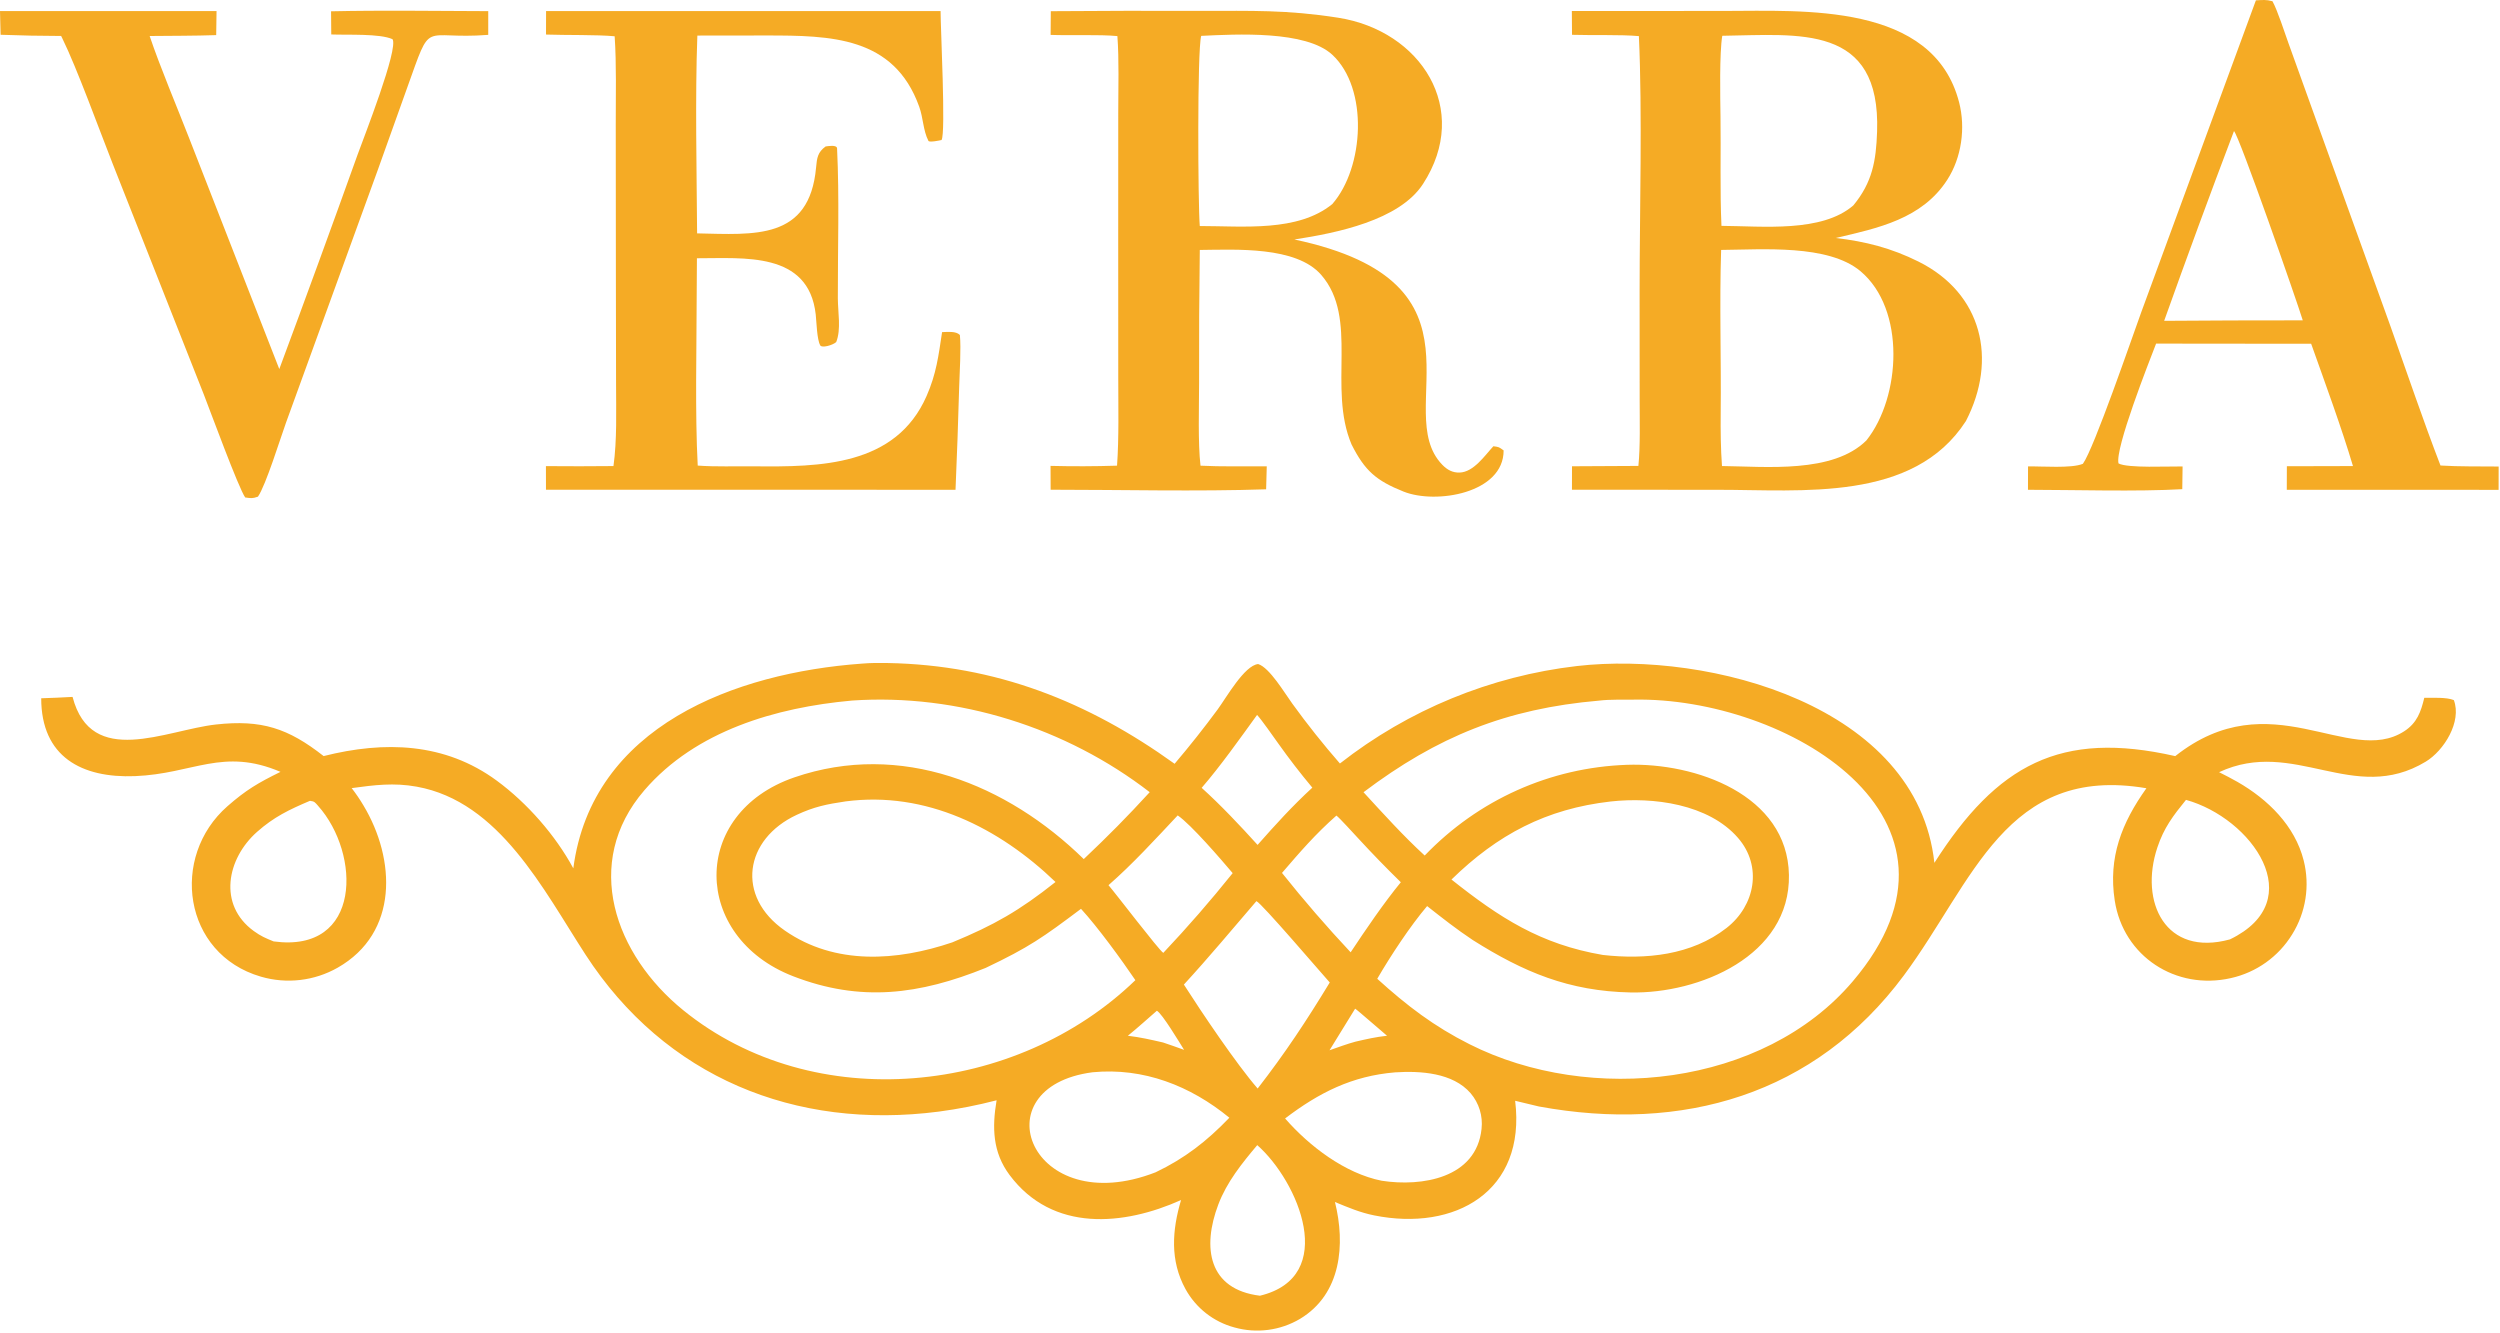
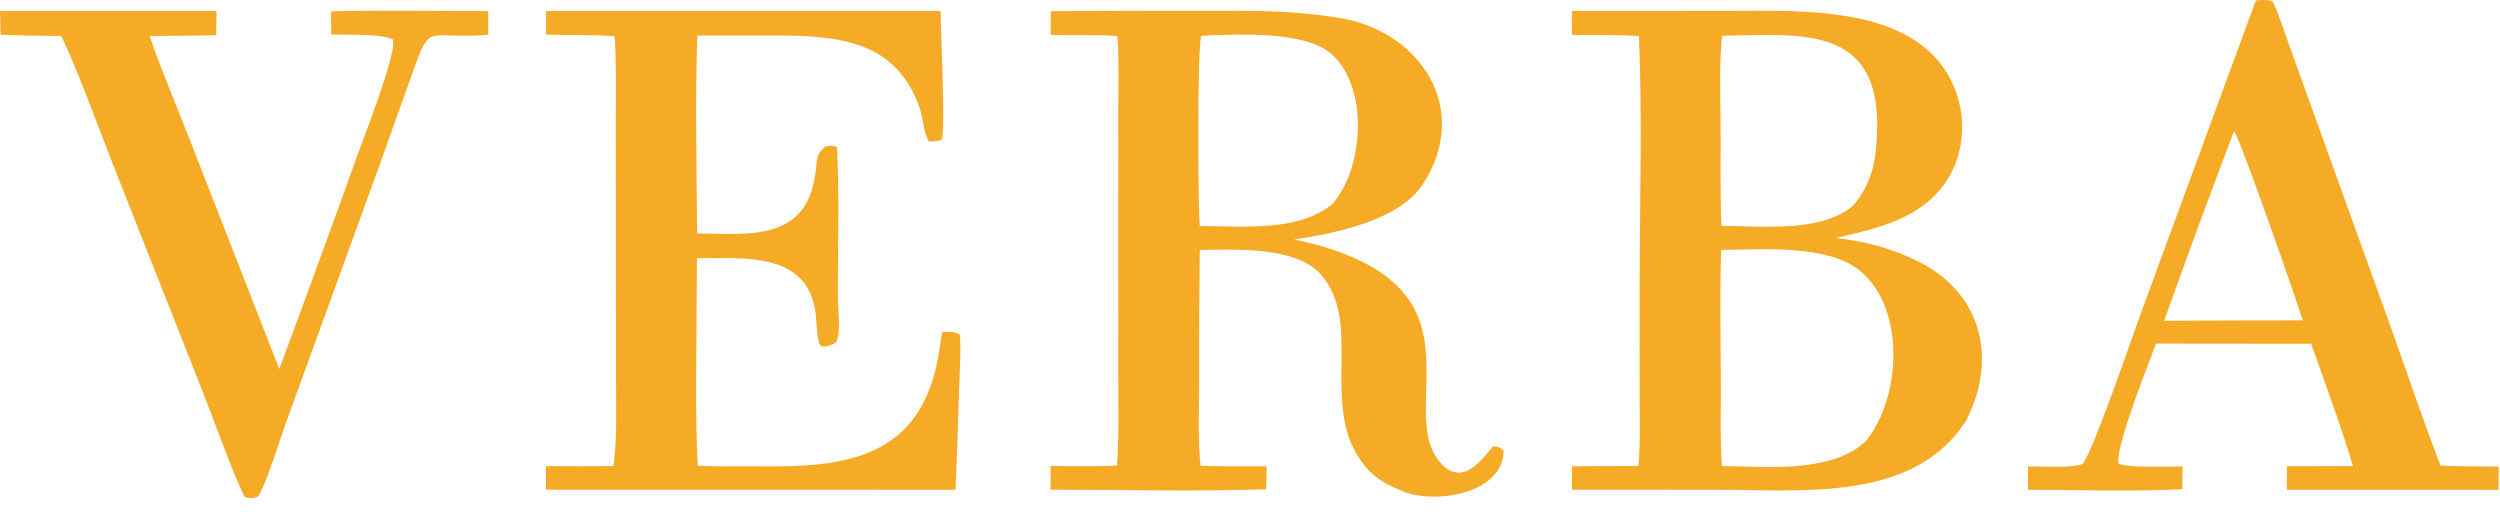
- <svg xmlns="http://www.w3.org/2000/svg" width="910" height="485" viewBox="0 0 910 485" fill="none">
-   <path d="M313.68 241.562C316.853 241.287 319.911 241.286 323.093 241.341C362.485 242.046 396.041 255.364 427.558 278.019C433.014 271.596 438.246 264.989 443.245 258.211C446.431 253.857 452.988 242.211 457.96 241.715C462.136 242.989 467.628 252.327 470.427 256.16C475.864 263.673 481.638 270.928 487.73 277.915C512.688 258.364 542.556 246.087 574.047 242.431C622.18 236.927 697.897 256.791 704.112 314.078C726.896 278.393 749.949 265.7 791.788 275.227C826.506 247.747 854.967 279.176 875.107 266.195C879.807 263.164 881.197 259.129 882.437 254.01C885.577 254.041 890.477 253.728 893.197 254.836C896.167 262.68 889.617 273.225 882.957 277.248C856.687 293.118 835.096 268.338 807.745 281.074C809.998 282.188 812.227 283.364 814.426 284.601C825.459 290.92 835.372 300.558 838.547 313.239C840.857 322.411 839.337 332.122 834.331 340.143C829.347 348.25 821.277 353.993 811.982 356.045C792.089 360.545 772.899 348.195 769.764 327.787C767.345 312.069 772.305 299.541 781.294 286.921C730.16 278.227 718.336 320.905 693.012 355.041C660.645 398.655 612.34 412.352 560.147 402.757L551.514 400.682C555.579 433.746 529.544 448.322 500.19 442.402C495.041 441.362 490.785 439.533 485.924 437.537C489.751 452.932 488.287 470.982 473.219 480.062C466.024 484.332 457.39 485.452 449.339 483.192C441.748 481.162 435.315 476.122 431.525 469.232C425.801 458.812 426.662 447.752 429.906 436.814C409.204 446.102 383.192 448.742 367.481 427.691C361.294 419.407 361.089 410.381 362.762 400.504C355.843 402.305 348.822 403.682 341.736 404.625C289.413 411.403 242.084 392.122 213.133 347.491C197.739 323.758 181.809 291.784 151.673 286.346C143.298 284.834 136.292 285.752 128.009 286.873C129.573 288.893 131.01 291.006 132.31 293.204C144.049 312.755 145.195 339.58 122.884 352.254C114.402 357.067 104.331 358.242 94.969 355.505C66.591 347.252 61.785 311.855 82.819 293.443C89.572 287.528 93.952 284.968 102.097 280.958C81.146 272.012 70.352 281.668 49.161 282.513C29.734 283.285 15.017 275.49 15 254.175C18.734 254.09 22.665 253.851 26.414 253.673C33.221 279.758 60.362 265.736 78.625 263.715C95.167 261.891 104.857 265.044 117.8 275.209C139.933 269.637 161.913 270.255 180.825 284.16C191.888 292.297 202.17 304.011 208.686 316.074C215.49 264.242 267.667 244.899 313.68 241.562ZM457.641 416.822C452.063 423.453 446.572 430.244 443.47 438.424C437.514 454.122 439.841 469.332 458.615 471.642C487.332 464.732 472.637 430.054 457.641 416.822ZM447.489 406.854C433.317 395.214 416.213 388.528 397.708 390.303C356.235 395.71 375.123 444.432 420.641 426.717C431.289 421.635 439.278 415.396 447.489 406.854ZM535.312 397.945C528.84 390.45 517.035 389.746 507.802 390.34C492.163 391.638 480.156 397.7 467.775 407.117C476.562 417.195 489.567 427.133 502.946 429.791C517.556 432.044 537.4 428.884 539.286 410.907C539.806 406.223 538.368 401.533 535.312 397.945ZM457.336 328.013C448.727 338.043 439.85 348.697 430.933 358.383C437.515 368.67 450.079 387.34 457.788 396.224C467.805 383.311 475.46 371.72 484.032 357.625C480.732 353.957 459.181 328.708 457.336 328.013ZM418.496 288.354C388.126 264.891 348.706 252.351 310.08 255.003C310.039 255.009 309.998 255.015 309.957 255.021C282.475 257.519 253.271 265.975 234.603 287.595C211.695 314.133 223.876 347.582 248.711 367.727C296.4 406.412 370.04 398.643 413.276 356.78C408.246 349.353 399.565 337.437 393.486 330.812C379.572 341.264 374.589 344.797 358.772 352.322C334.672 362.051 313.323 364.887 288.704 355.353C251.822 341.068 251.047 296.045 289.179 282.954C327.825 269.685 366.566 285.403 394.488 312.706C403.564 304.103 410.067 297.539 418.496 288.354ZM594.761 254.666C590.438 254.745 586.195 254.531 582.044 255.027C548.306 257.941 523.207 268.087 496.321 288.367C503.503 296.18 510.777 304.25 518.59 311.414C538.11 291.079 564.281 279.372 592.183 278.392C617.092 277.523 650.658 289.273 651.173 318.486C651.693 347.981 618.426 361.764 593.53 361.255C571.04 360.796 554.545 353.822 536.127 342.201C530.09 338.19 525.16 334.284 519.472 329.814C513.294 337.1 506.203 347.876 501.317 356.277C512.192 366.147 522.019 373.606 534.902 380.096C578.829 402.225 641.823 395.539 674.41 357.209C725.078 297.613 649.813 253.661 594.761 254.666ZM483.946 382.295C486.959 381.254 490.37 379.967 493.419 379.159C497.625 378.191 500.589 377.5 504.881 377.01C503.117 375.578 493.945 367.513 493.271 367.158L483.946 382.295ZM421.106 367.905C417.715 370.844 413.998 374.224 410.54 377.016C415.209 377.586 418.734 378.406 423.336 379.46C425.843 380.335 428.542 381.216 431.009 382.147C429.355 379.508 423.1 369.038 421.106 367.905ZM384.208 321.045C363.677 301.293 337.002 287.87 307.795 291.71C300.9 292.726 296.349 293.657 290.06 296.578C270.944 305.45 267.722 326.256 285.683 338.729C303.991 351.441 326.556 349.836 346.638 343.021C361.874 336.733 371.06 331.479 384.208 321.045ZM632.644 305.003C621.905 292.629 601.698 290.032 586.299 291.741C562.817 294.41 545.11 303.766 528.339 320.151C545.869 334.069 560.736 343.725 583.428 347.601C598.992 349.358 615.726 347.73 628.475 337.774C638.884 329.637 641.59 315.315 632.644 305.003ZM428.684 296.804C420.731 305.278 412.209 314.598 403.491 322.203C406.186 325.314 421.837 345.869 423.437 346.848C432.244 337.517 440.671 327.83 448.696 317.819C444.436 312.798 433.597 300.172 428.684 296.804ZM486.457 296.866C478.797 303.626 473.261 310.054 466.648 317.745C474.59 327.707 482.924 337.345 491.637 346.64C497.135 338.343 503.632 328.791 509.902 321.137C504.581 315.939 499.395 310.6 494.355 305.12C492.88 303.546 487.756 297.877 486.457 296.866ZM795.701 291.153C790.968 296.988 787.667 301.305 785.279 308.481C778.642 328.369 788.262 348.397 811.713 341.931C841.077 327.756 819.618 297.784 795.701 291.153ZM112.811 291.502C105.188 294.741 99.705 297.374 93.586 302.787C82.564 312.535 79.262 329.342 92.347 338.876C94.948 340.768 96.674 341.491 99.586 342.672C131.849 347.063 131.344 310.716 115.773 293.314C114.614 292.016 114.519 291.704 112.811 291.502ZM457.574 260.231C451.592 268.503 444.098 279.072 437.405 286.775C444.279 292.953 451.518 300.65 457.758 307.545C464.444 300.001 470.231 293.578 477.688 286.702C473.114 281.222 469.373 276.353 465.216 270.524C463.709 268.418 459.172 261.915 457.574 260.231Z" fill="#F5AB25" />
+ <svg xmlns="http://www.w3.org/2000/svg" width="910" height="190" viewBox="0 0 910 190" fill="none">
  <path d="M627.508 3.985C656.176 3.99 703.739 0.762 713.126 37.292C715.501 46.536 714.038 57.335 708.809 65.441C699.619 79.696 683.637 83.033 668.195 86.627C679.069 87.894 688.437 90.301 698.277 95.193C721.587 106.778 727.166 130.891 715.588 153.271C696.514 182.82 656.034 178.265 624.997 178.283L572.191 178.259L572.21 169.723L596.372 169.595C597.1 162.614 596.837 152.915 596.837 145.665L596.818 105.841C596.818 77.338 597.847 41.01 596.555 13.146C589.991 12.55 579.392 12.906 572.216 12.669L572.148 4.009L627.508 3.985ZM677.202 98.702C665.458 88.862 641.425 90.852 626.491 90.975C625.848 110.691 626.54 130.682 626.332 150.429C626.271 156.613 626.344 163.477 626.803 169.637C642.803 169.814 667.148 172.423 679.37 160.317C691.94 144.538 693.74 112.559 677.202 98.702ZM683.258 47.969C684.641 8.527 654.791 12.646 626.907 13.025C625.848 19.384 626.166 35.37 626.264 42.582C626.442 55.309 626.025 69.617 626.613 82.212C641.706 82.31 663.076 84.716 674.593 74.791C681.574 66.366 682.89 58.486 683.258 47.969Z" fill="#F5AB25" />
  <path d="M382.493 4.076C400.8 3.932 419.109 3.895 437.417 3.963C455.465 3.983 468.25 3.499 487.091 6.449C517.155 11.157 535.671 39.685 517.975 66.96C509.348 80.259 486.441 84.815 471.158 87.172C545.853 103.025 505.821 149.456 524.998 169.178C526.761 170.997 528.733 172.105 531.304 172.013C536.429 171.842 540.44 165.829 543.594 162.431C545.718 162.719 545.566 162.694 547.323 163.955C547.347 179.551 522.708 183.653 510.928 178.951C500.874 174.94 496.765 171.309 491.965 161.782C483.209 141.08 494.72 115.938 480.919 100.055C471.783 89.554 449.752 90.858 436.725 90.981C436.507 107.078 436.422 123.182 436.472 139.28C436.461 148.017 436.02 161.237 436.983 169.509C444.308 169.895 453.628 169.704 461.098 169.753L460.872 178.106C436.345 178.951 407.187 178.252 382.432 178.258L382.398 169.582C390.466 169.791 398.538 169.759 406.604 169.502C407.331 159.363 407.046 147.625 407.044 137.351L407.027 86.547L407.041 40.912C407.051 32.153 407.37 21.675 406.729 13.137C400.087 12.5 389.727 12.972 382.428 12.703L382.493 4.076ZM484.941 19.916C475.334 11.025 449.967 12.442 437.236 13.057C435.757 18.467 436.069 74.54 436.719 82.274C452.63 82.286 472.376 84.508 484.947 74.295C496.581 60.996 498.21 32.191 484.941 19.916Z" fill="#F5AB25" />
  <path d="M198.771 4.031L342.373 4.038C342.345 9.809 344.321 48.617 342.723 50.969C342.072 51.121 338.291 51.922 337.945 51.276C335.979 47.413 336.095 43.014 334.578 38.795C325.378 13.214 302.323 12.931 278.997 12.917L253.837 12.947C253.003 35.315 253.601 62.392 253.745 84.949C274.567 85.378 294.646 87.503 297.055 60.959C297.375 57.438 297.64 55.419 300.519 53.314C301.378 53.191 304.627 52.611 304.693 54.014C305.555 72.048 304.93 90.448 304.973 108.56C304.986 113.66 306.232 119.894 304.378 124.516C303.076 125.68 299.175 126.751 298.585 125.735C297.34 123.598 297.223 117.15 296.926 114.487C294.357 91.421 270.673 94.048 253.679 94.005L253.598 106.931C253.578 126.366 252.958 150.405 253.971 169.472C260.633 169.962 267.766 169.668 274.455 169.741C298.432 169.986 326.054 169.735 337.275 144.153C340.836 136.034 341.612 129.55 342.917 120.892C344.926 120.843 347.985 120.457 349.398 121.933C349.876 126.819 349.295 135.703 349.139 140.871C348.79 153.344 348.348 165.81 347.811 178.277L198.734 178.265L198.719 169.668C206.913 169.741 215.107 169.735 223.3 169.649C224.628 160.189 224.254 149.431 224.245 139.763L224.178 98.438L224.133 45.376C224.123 35.14 224.425 23.248 223.735 13.204C217.263 12.591 205.923 12.842 198.748 12.577L198.771 4.031Z" fill="#F5AB25" />
  <path d="M821.148 0.12C823.646 0.014 824.81 -0.2 827.178 0.452C828.978 3.682 831.648 11.945 832.998 15.716L843.158 43.931L870.208 118.962C876.168 135.684 881.978 152.932 888.338 169.446C894.738 169.862 902.938 169.753 909.508 169.814L909.488 178.301L832.388 178.276L832.418 169.71L856.478 169.648C852.378 155.798 846.138 138.862 841.258 125.122L826.285 125.116L784.82 125.073C782.156 131.962 769.787 163.33 771.14 168.687C774.416 170.487 789.62 169.709 794.464 169.789L794.347 178.061C777.999 178.998 754.823 178.3 738.18 178.282L738.205 169.771C743.25 169.679 754.07 170.567 758.178 168.822C762.22 163.238 776.155 122.594 779.394 113.709L821.148 0.12ZM813.17 47.709C804.469 70.644 795.994 93.674 787.753 116.782L812.685 116.641L838.208 116.604C836.048 109.55 815.043 49.376 813.17 47.709Z" fill="#F5AB25" />
  <path d="M120.507 4.115C139.288 3.696 158.88 4.006 177.722 4.057L177.717 12.69C153.072 14.603 157.463 6.209 148.134 32.155L137.409 62.158L104.108 153.845C102.136 159.3 96.751 176.69 93.895 180.786C91.802 181.521 91.407 181.35 89.256 181.08C86.843 177.7 76.356 149.142 74.203 143.626L40.996 59.556C36.175 47.331 28.064 24.903 22.636 13.862L22.254 13.093C14.909 13.077 7.565 12.93 0.225 12.654L0 4.03L78.823 4.021L78.697 12.782C70.807 13.056 62.391 13.021 54.474 13.105C58.244 24.339 64.587 39.299 68.966 50.589L101.663 134.343C111.319 108.381 120.82 82.364 130.166 56.286C132.379 50.148 145.151 17.677 142.877 14.264C138.227 12.156 126.526 12.789 120.58 12.542L120.507 4.115Z" fill="#F5AB25" />
</svg>
